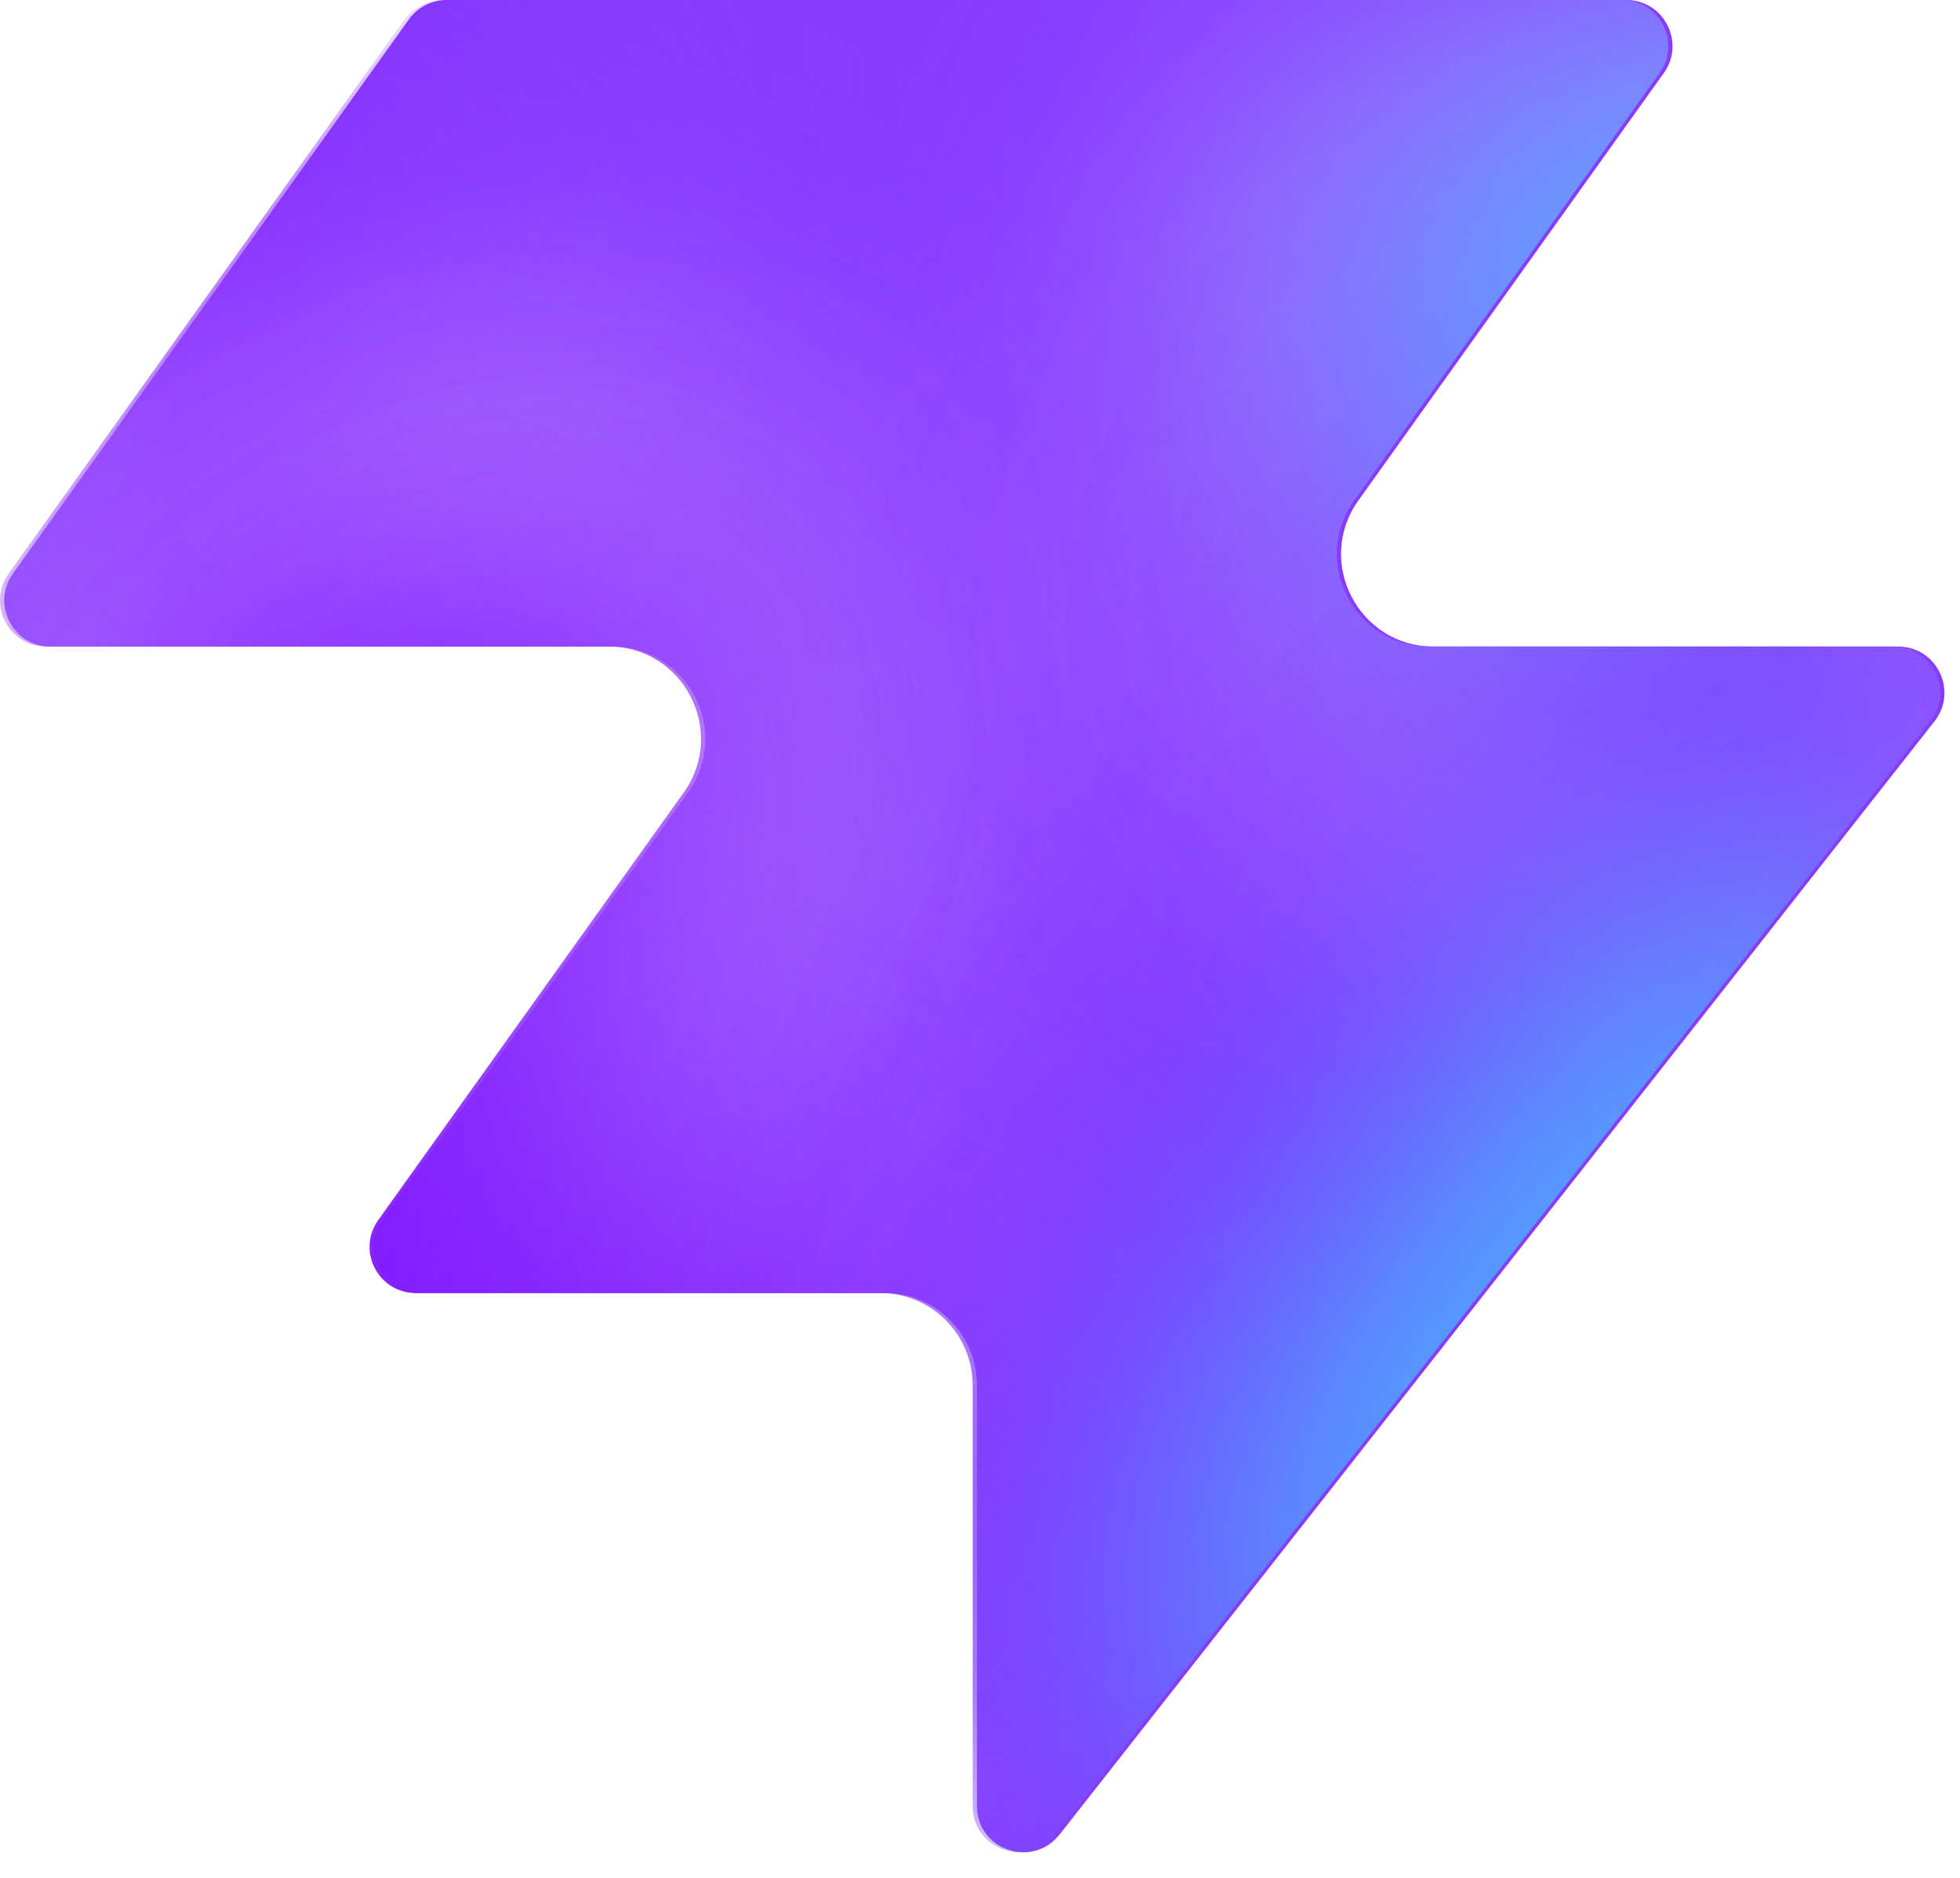
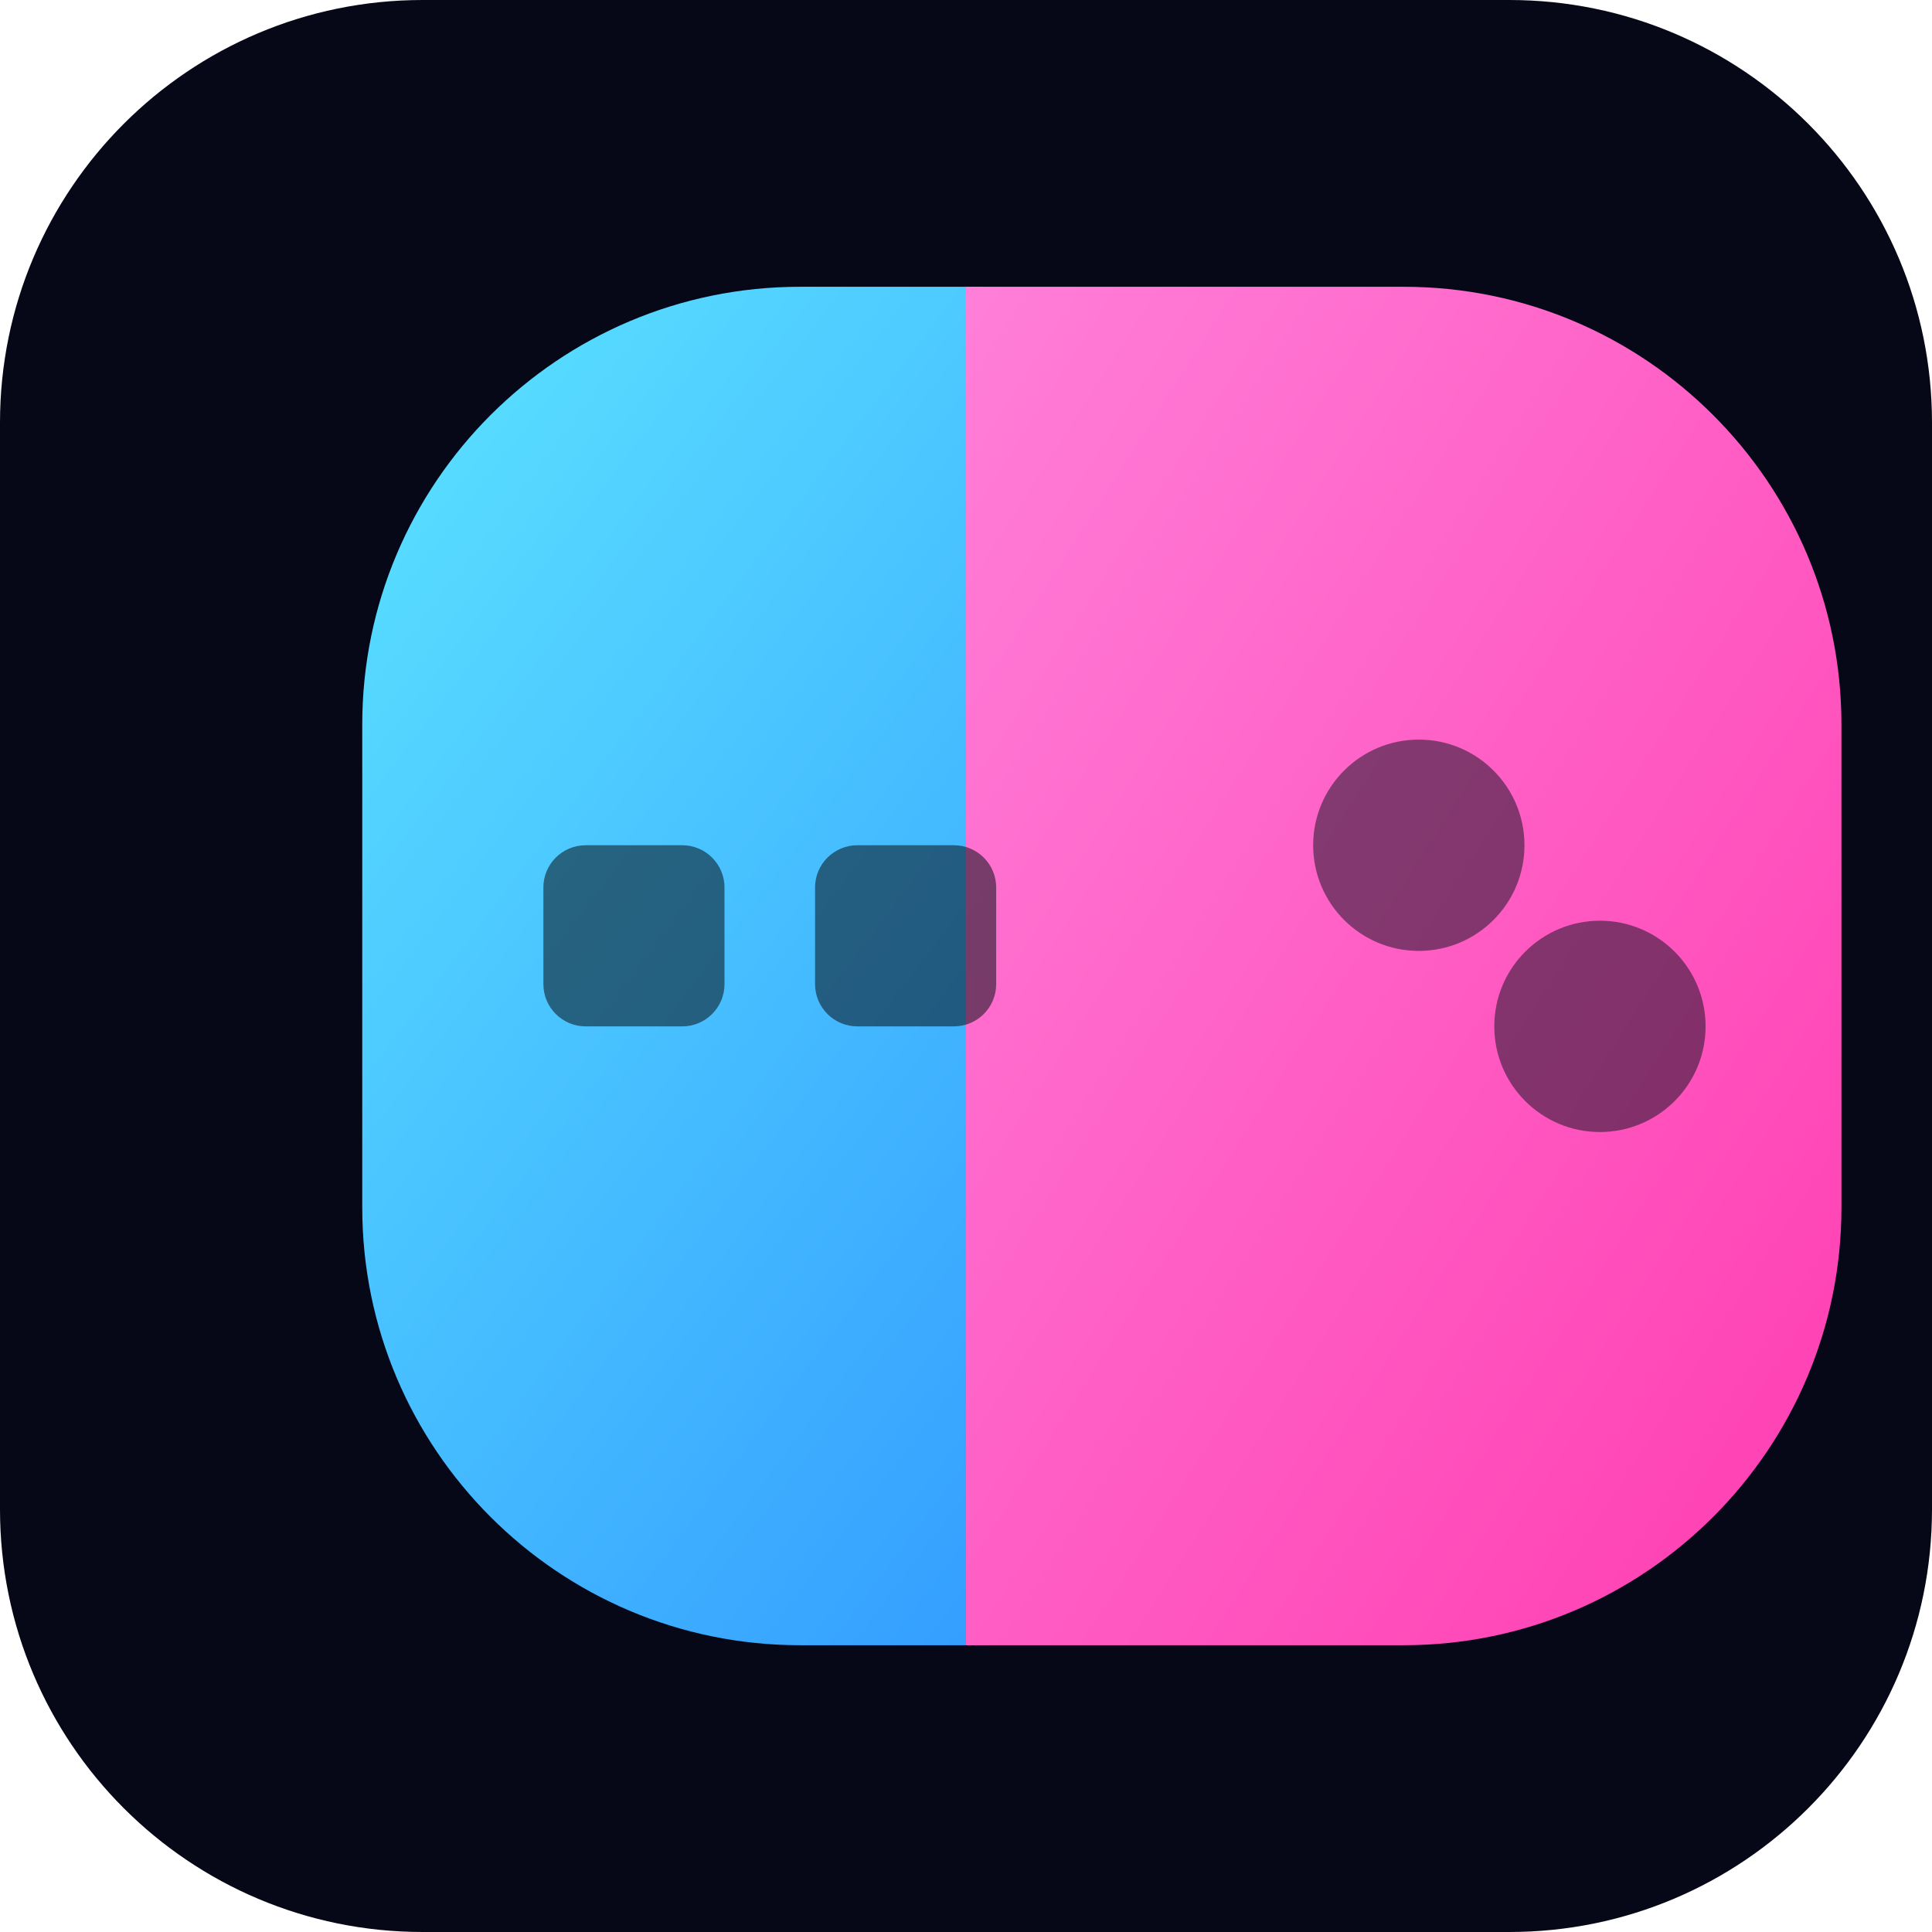
- <svg xmlns="http://www.w3.org/2000/svg" width="48" height="46" fill="none" viewBox="0 0 48 46">
-   <path fill="#863bff" d="M25.946 44.938c-.664.845-2.021.375-2.021-.698V33.937a2.26 2.26 0 0 0-2.262-2.262H10.287c-.92 0-1.456-1.04-.92-1.788l7.48-10.471c1.07-1.497 0-3.578-1.842-3.578H1.237c-.92 0-1.456-1.04-.92-1.788L10.013.474c.214-.297.556-.474.92-.474h28.894c.92 0 1.456 1.04.92 1.788l-7.48 10.471c-1.07 1.498 0 3.579 1.842 3.579h11.377c.943 0 1.473 1.088.89 1.83L25.947 44.94z" style="fill:#863bff;fill:color(display-p3 .525 .23 1);fill-opacity:1" />
-   <mask id="a" width="48" height="46" x="0" y="0" maskUnits="userSpaceOnUse" style="mask-type:alpha">
-     <path fill="#000" d="M25.842 44.938c-.664.844-2.021.375-2.021-.698V33.937a2.26 2.26 0 0 0-2.262-2.262H10.183c-.92 0-1.456-1.04-.92-1.788l7.48-10.471c1.07-1.498 0-3.579-1.842-3.579H1.133c-.92 0-1.456-1.04-.92-1.787L9.91.473c.214-.297.556-.474.92-.474h28.894c.92 0 1.456 1.04.92 1.788l-7.48 10.471c-1.07 1.498 0 3.578 1.842 3.578h11.377c.943 0 1.473 1.088.89 1.832L25.843 44.94z" style="fill:#000;fill-opacity:1" />
-   </mask>
-   <g mask="url(#a)">
-     <g filter="url(#b)">
-       <ellipse cx="5.508" cy="14.704" fill="#ede6ff" rx="5.508" ry="14.704" style="fill:#ede6ff;fill:color(display-p3 .927 .903 1);fill-opacity:1" transform="matrix(.00324 1 1 -.00324 -4.47 31.516)" />
-     </g>
-     <g filter="url(#c)">
-       <ellipse cx="10.399" cy="29.851" fill="#ede6ff" rx="10.399" ry="29.851" style="fill:#ede6ff;fill:color(display-p3 .927 .903 1);fill-opacity:1" transform="matrix(.00324 1 1 -.00324 -39.328 7.883)" />
-     </g>
-     <g filter="url(#d)">
-       <ellipse cx="5.508" cy="30.487" fill="#7e14ff" rx="5.508" ry="30.487" style="fill:#7e14ff;fill:color(display-p3 .492 .077 1);fill-opacity:1" transform="rotate(89.814 -25.913 -14.639)scale(1 -1)" />
-     </g>
-     <g filter="url(#e)">
-       <ellipse cx="5.508" cy="30.599" fill="#7e14ff" rx="5.508" ry="30.599" style="fill:#7e14ff;fill:color(display-p3 .492 .077 1);fill-opacity:1" transform="rotate(89.814 -32.644 -3.334)scale(1 -1)" />
-     </g>
-     <g filter="url(#f)">
-       <ellipse cx="5.508" cy="30.599" fill="#7e14ff" rx="5.508" ry="30.599" style="fill:#7e14ff;fill:color(display-p3 .492 .077 1);fill-opacity:1" transform="matrix(.00324 1 1 -.00324 -34.34 30.47)" />
-     </g>
-     <g filter="url(#g)">
-       <ellipse cx="14.072" cy="22.078" fill="#ede6ff" rx="14.072" ry="22.078" style="fill:#ede6ff;fill:color(display-p3 .927 .903 1);fill-opacity:1" transform="rotate(93.35 24.506 48.493)scale(-1 1)" />
-     </g>
-     <g filter="url(#h)">
-       <ellipse cx="3.47" cy="21.501" fill="#7e14ff" rx="3.47" ry="21.501" style="fill:#7e14ff;fill:color(display-p3 .492 .077 1);fill-opacity:1" transform="rotate(89.009 28.708 47.59)scale(-1 1)" />
-     </g>
-     <g filter="url(#i)">
-       <ellipse cx="3.47" cy="21.501" fill="#7e14ff" rx="3.47" ry="21.501" style="fill:#7e14ff;fill:color(display-p3 .492 .077 1);fill-opacity:1" transform="rotate(89.009 28.708 47.59)scale(-1 1)" />
-     </g>
-     <g filter="url(#j)">
-       <ellipse cx=".387" cy="8.972" fill="#7e14ff" rx="4.407" ry="29.108" style="fill:#7e14ff;fill:color(display-p3 .492 .077 1);fill-opacity:1" transform="rotate(39.51 .387 8.972)" />
-     </g>
-     <g filter="url(#k)">
-       <ellipse cx="47.523" cy="-6.092" fill="#7e14ff" rx="4.407" ry="29.108" style="fill:#7e14ff;fill:color(display-p3 .492 .077 1);fill-opacity:1" transform="rotate(37.892 47.523 -6.092)" />
-     </g>
-     <g filter="url(#l)">
-       <ellipse cx="41.412" cy="6.333" fill="#47bfff" rx="5.971" ry="9.665" style="fill:#47bfff;fill:color(display-p3 .28 .748 1);fill-opacity:1" transform="rotate(37.892 41.412 6.333)" />
-     </g>
-     <g filter="url(#m)">
-       <ellipse cx="-1.879" cy="38.332" fill="#7e14ff" rx="4.407" ry="29.108" style="fill:#7e14ff;fill:color(display-p3 .492 .077 1);fill-opacity:1" transform="rotate(37.892 -1.88 38.332)" />
-     </g>
-     <g filter="url(#n)">
-       <ellipse cx="-1.879" cy="38.332" fill="#7e14ff" rx="4.407" ry="29.108" style="fill:#7e14ff;fill:color(display-p3 .492 .077 1);fill-opacity:1" transform="rotate(37.892 -1.88 38.332)" />
-     </g>
-     <g filter="url(#o)">
-       <ellipse cx="35.651" cy="29.907" fill="#7e14ff" rx="4.407" ry="29.108" style="fill:#7e14ff;fill:color(display-p3 .492 .077 1);fill-opacity:1" transform="rotate(37.892 35.651 29.907)" />
-     </g>
-     <g filter="url(#p)">
-       <ellipse cx="38.418" cy="32.4" fill="#47bfff" rx="5.971" ry="15.297" style="fill:#47bfff;fill:color(display-p3 .28 .748 1);fill-opacity:1" transform="rotate(37.892 38.418 32.4)" />
-     </g>
-   </g>
+ <svg xmlns="http://www.w3.org/2000/svg" viewBox="0 0 64 64" role="img" aria-label="PlayMeet">
+   <rect width="64" height="64" rx="14" fill="#060818" />
  <defs>
-     <filter id="b" width="60.045" height="41.654" x="-19.77" y="16.149" color-interpolation-filters="sRGB" filterUnits="userSpaceOnUse">
-       <feFlood flood-opacity="0" result="BackgroundImageFix" />
-       <feBlend in="SourceGraphic" in2="BackgroundImageFix" result="shape" />
-       <feGaussianBlur result="effect1_foregroundBlur_2002_17158" stdDeviation="7.659" />
-     </filter>
-     <filter id="c" width="90.34" height="51.437" x="-54.613" y="-7.533" color-interpolation-filters="sRGB" filterUnits="userSpaceOnUse">
-       <feFlood flood-opacity="0" result="BackgroundImageFix" />
-       <feBlend in="SourceGraphic" in2="BackgroundImageFix" result="shape" />
-       <feGaussianBlur result="effect1_foregroundBlur_2002_17158" stdDeviation="7.659" />
-     </filter>
-     <filter id="d" width="79.355" height="29.4" x="-49.64" y="2.03" color-interpolation-filters="sRGB" filterUnits="userSpaceOnUse">
-       <feFlood flood-opacity="0" result="BackgroundImageFix" />
-       <feBlend in="SourceGraphic" in2="BackgroundImageFix" result="shape" />
-       <feGaussianBlur result="effect1_foregroundBlur_2002_17158" stdDeviation="4.596" />
-     </filter>
-     <filter id="e" width="79.579" height="29.4" x="-45.045" y="20.029" color-interpolation-filters="sRGB" filterUnits="userSpaceOnUse">
-       <feFlood flood-opacity="0" result="BackgroundImageFix" />
-       <feBlend in="SourceGraphic" in2="BackgroundImageFix" result="shape" />
-       <feGaussianBlur result="effect1_foregroundBlur_2002_17158" stdDeviation="4.596" />
-     </filter>
-     <filter id="f" width="79.579" height="29.4" x="-43.513" y="21.178" color-interpolation-filters="sRGB" filterUnits="userSpaceOnUse">
-       <feFlood flood-opacity="0" result="BackgroundImageFix" />
-       <feBlend in="SourceGraphic" in2="BackgroundImageFix" result="shape" />
-       <feGaussianBlur result="effect1_foregroundBlur_2002_17158" stdDeviation="4.596" />
-     </filter>
-     <filter id="g" width="74.749" height="58.852" x="15.756" y="-17.901" color-interpolation-filters="sRGB" filterUnits="userSpaceOnUse">
-       <feFlood flood-opacity="0" result="BackgroundImageFix" />
-       <feBlend in="SourceGraphic" in2="BackgroundImageFix" result="shape" />
-       <feGaussianBlur result="effect1_foregroundBlur_2002_17158" stdDeviation="7.659" />
-     </filter>
-     <filter id="h" width="61.377" height="25.362" x="23.548" y="2.284" color-interpolation-filters="sRGB" filterUnits="userSpaceOnUse">
-       <feFlood flood-opacity="0" result="BackgroundImageFix" />
-       <feBlend in="SourceGraphic" in2="BackgroundImageFix" result="shape" />
-       <feGaussianBlur result="effect1_foregroundBlur_2002_17158" stdDeviation="4.596" />
-     </filter>
-     <filter id="i" width="61.377" height="25.362" x="23.548" y="2.284" color-interpolation-filters="sRGB" filterUnits="userSpaceOnUse">
-       <feFlood flood-opacity="0" result="BackgroundImageFix" />
-       <feBlend in="SourceGraphic" in2="BackgroundImageFix" result="shape" />
-       <feGaussianBlur result="effect1_foregroundBlur_2002_17158" stdDeviation="4.596" />
-     </filter>
-     <filter id="j" width="56.045" height="63.649" x="-27.636" y="-22.853" color-interpolation-filters="sRGB" filterUnits="userSpaceOnUse">
-       <feFlood flood-opacity="0" result="BackgroundImageFix" />
-       <feBlend in="SourceGraphic" in2="BackgroundImageFix" result="shape" />
-       <feGaussianBlur result="effect1_foregroundBlur_2002_17158" stdDeviation="4.596" />
-     </filter>
-     <filter id="k" width="54.814" height="64.646" x="20.116" y="-38.415" color-interpolation-filters="sRGB" filterUnits="userSpaceOnUse">
-       <feFlood flood-opacity="0" result="BackgroundImageFix" />
-       <feBlend in="SourceGraphic" in2="BackgroundImageFix" result="shape" />
-       <feGaussianBlur result="effect1_foregroundBlur_2002_17158" stdDeviation="4.596" />
-     </filter>
-     <filter id="l" width="33.541" height="35.313" x="24.641" y="-11.323" color-interpolation-filters="sRGB" filterUnits="userSpaceOnUse">
-       <feFlood flood-opacity="0" result="BackgroundImageFix" />
-       <feBlend in="SourceGraphic" in2="BackgroundImageFix" result="shape" />
-       <feGaussianBlur result="effect1_foregroundBlur_2002_17158" stdDeviation="4.596" />
-     </filter>
-     <filter id="m" width="54.814" height="64.646" x="-29.286" y="6.009" color-interpolation-filters="sRGB" filterUnits="userSpaceOnUse">
-       <feFlood flood-opacity="0" result="BackgroundImageFix" />
-       <feBlend in="SourceGraphic" in2="BackgroundImageFix" result="shape" />
-       <feGaussianBlur result="effect1_foregroundBlur_2002_17158" stdDeviation="4.596" />
-     </filter>
-     <filter id="n" width="54.814" height="64.646" x="-29.286" y="6.009" color-interpolation-filters="sRGB" filterUnits="userSpaceOnUse">
-       <feFlood flood-opacity="0" result="BackgroundImageFix" />
-       <feBlend in="SourceGraphic" in2="BackgroundImageFix" result="shape" />
-       <feGaussianBlur result="effect1_foregroundBlur_2002_17158" stdDeviation="4.596" />
-     </filter>
-     <filter id="o" width="54.814" height="64.646" x="8.244" y="-2.416" color-interpolation-filters="sRGB" filterUnits="userSpaceOnUse">
-       <feFlood flood-opacity="0" result="BackgroundImageFix" />
-       <feBlend in="SourceGraphic" in2="BackgroundImageFix" result="shape" />
-       <feGaussianBlur result="effect1_foregroundBlur_2002_17158" stdDeviation="4.596" />
-     </filter>
-     <filter id="p" width="39.409" height="43.623" x="18.713" y="10.588" color-interpolation-filters="sRGB" filterUnits="userSpaceOnUse">
-       <feFlood flood-opacity="0" result="BackgroundImageFix" />
-       <feBlend in="SourceGraphic" in2="BackgroundImageFix" result="shape" />
-       <feGaussianBlur result="effect1_foregroundBlur_2002_17158" stdDeviation="4.596" />
-     </filter>
+     <linearGradient id="pm-blue" x1="0" y1="0" x2="1" y2="1">
+       <stop offset="0%" stop-color="#5ce4ff" />
+       <stop offset="100%" stop-color="#2a8cff" />
+     </linearGradient>
+     <linearGradient id="pm-pink" x1="0" y1="0" x2="1" y2="1">
+       <stop offset="0%" stop-color="#ff7fd8" />
+       <stop offset="100%" stop-color="#ff3cb0" />
+     </linearGradient>
  </defs>
+   <path d="M12 24c0-8 6.5-14.5 14.5-14.5H32c8 0 14.5 6.5 14.5 14.5v16c0 8-6.5 14.5-14.5 14.5H26.5C18.5 54.5 12 48 12 40V24z" fill="url(#pm-blue)" />
+   <path d="M32 9.5H46.5C54.5 9.5 61 16 61 24v16c0 8-6.5 14.5-14.5 14.5H32V9.5z" fill="url(#pm-pink)" />
+   <rect x="18" y="28" width="6" height="6" rx="1.4" fill="#081018" opacity=".55" />
+   <rect x="27" y="28" width="6" height="6" rx="1.4" fill="#081018" opacity=".55" />
+   <circle cx="47" cy="28" r="3.5" fill="#081018" opacity=".5" />
+   <circle cx="53" cy="34" r="3.5" fill="#081018" opacity=".5" />
</svg>
